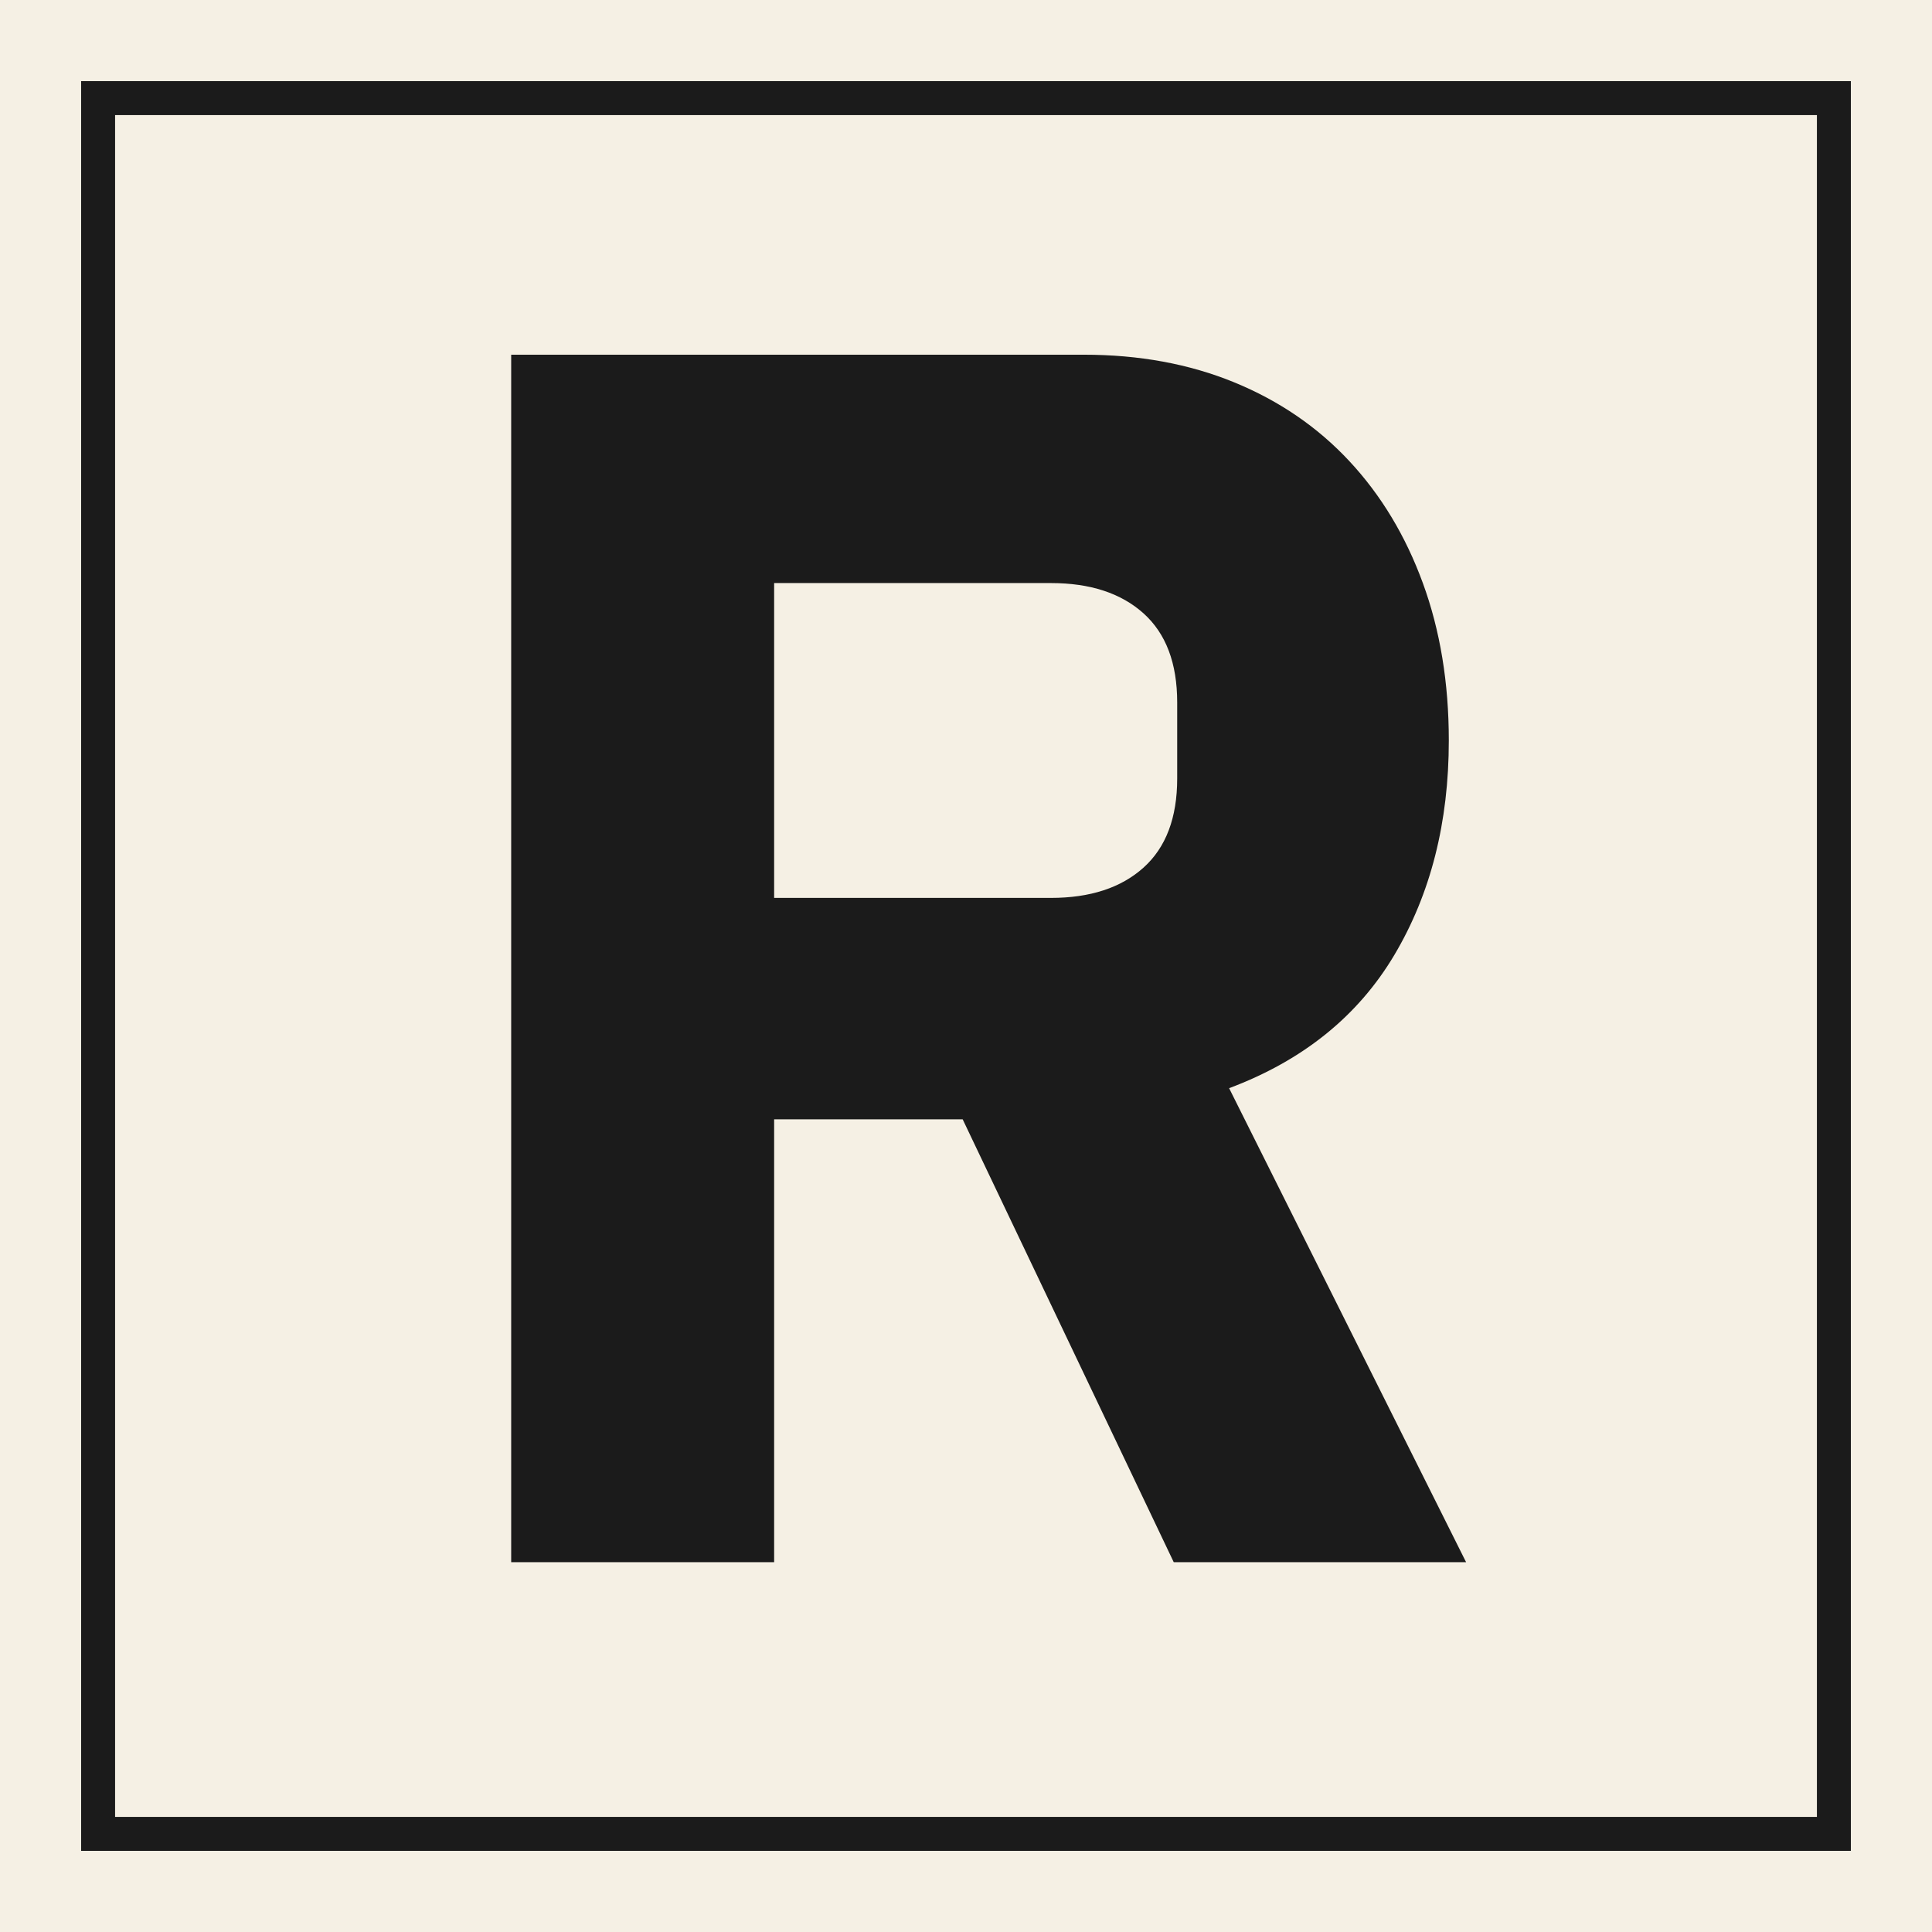
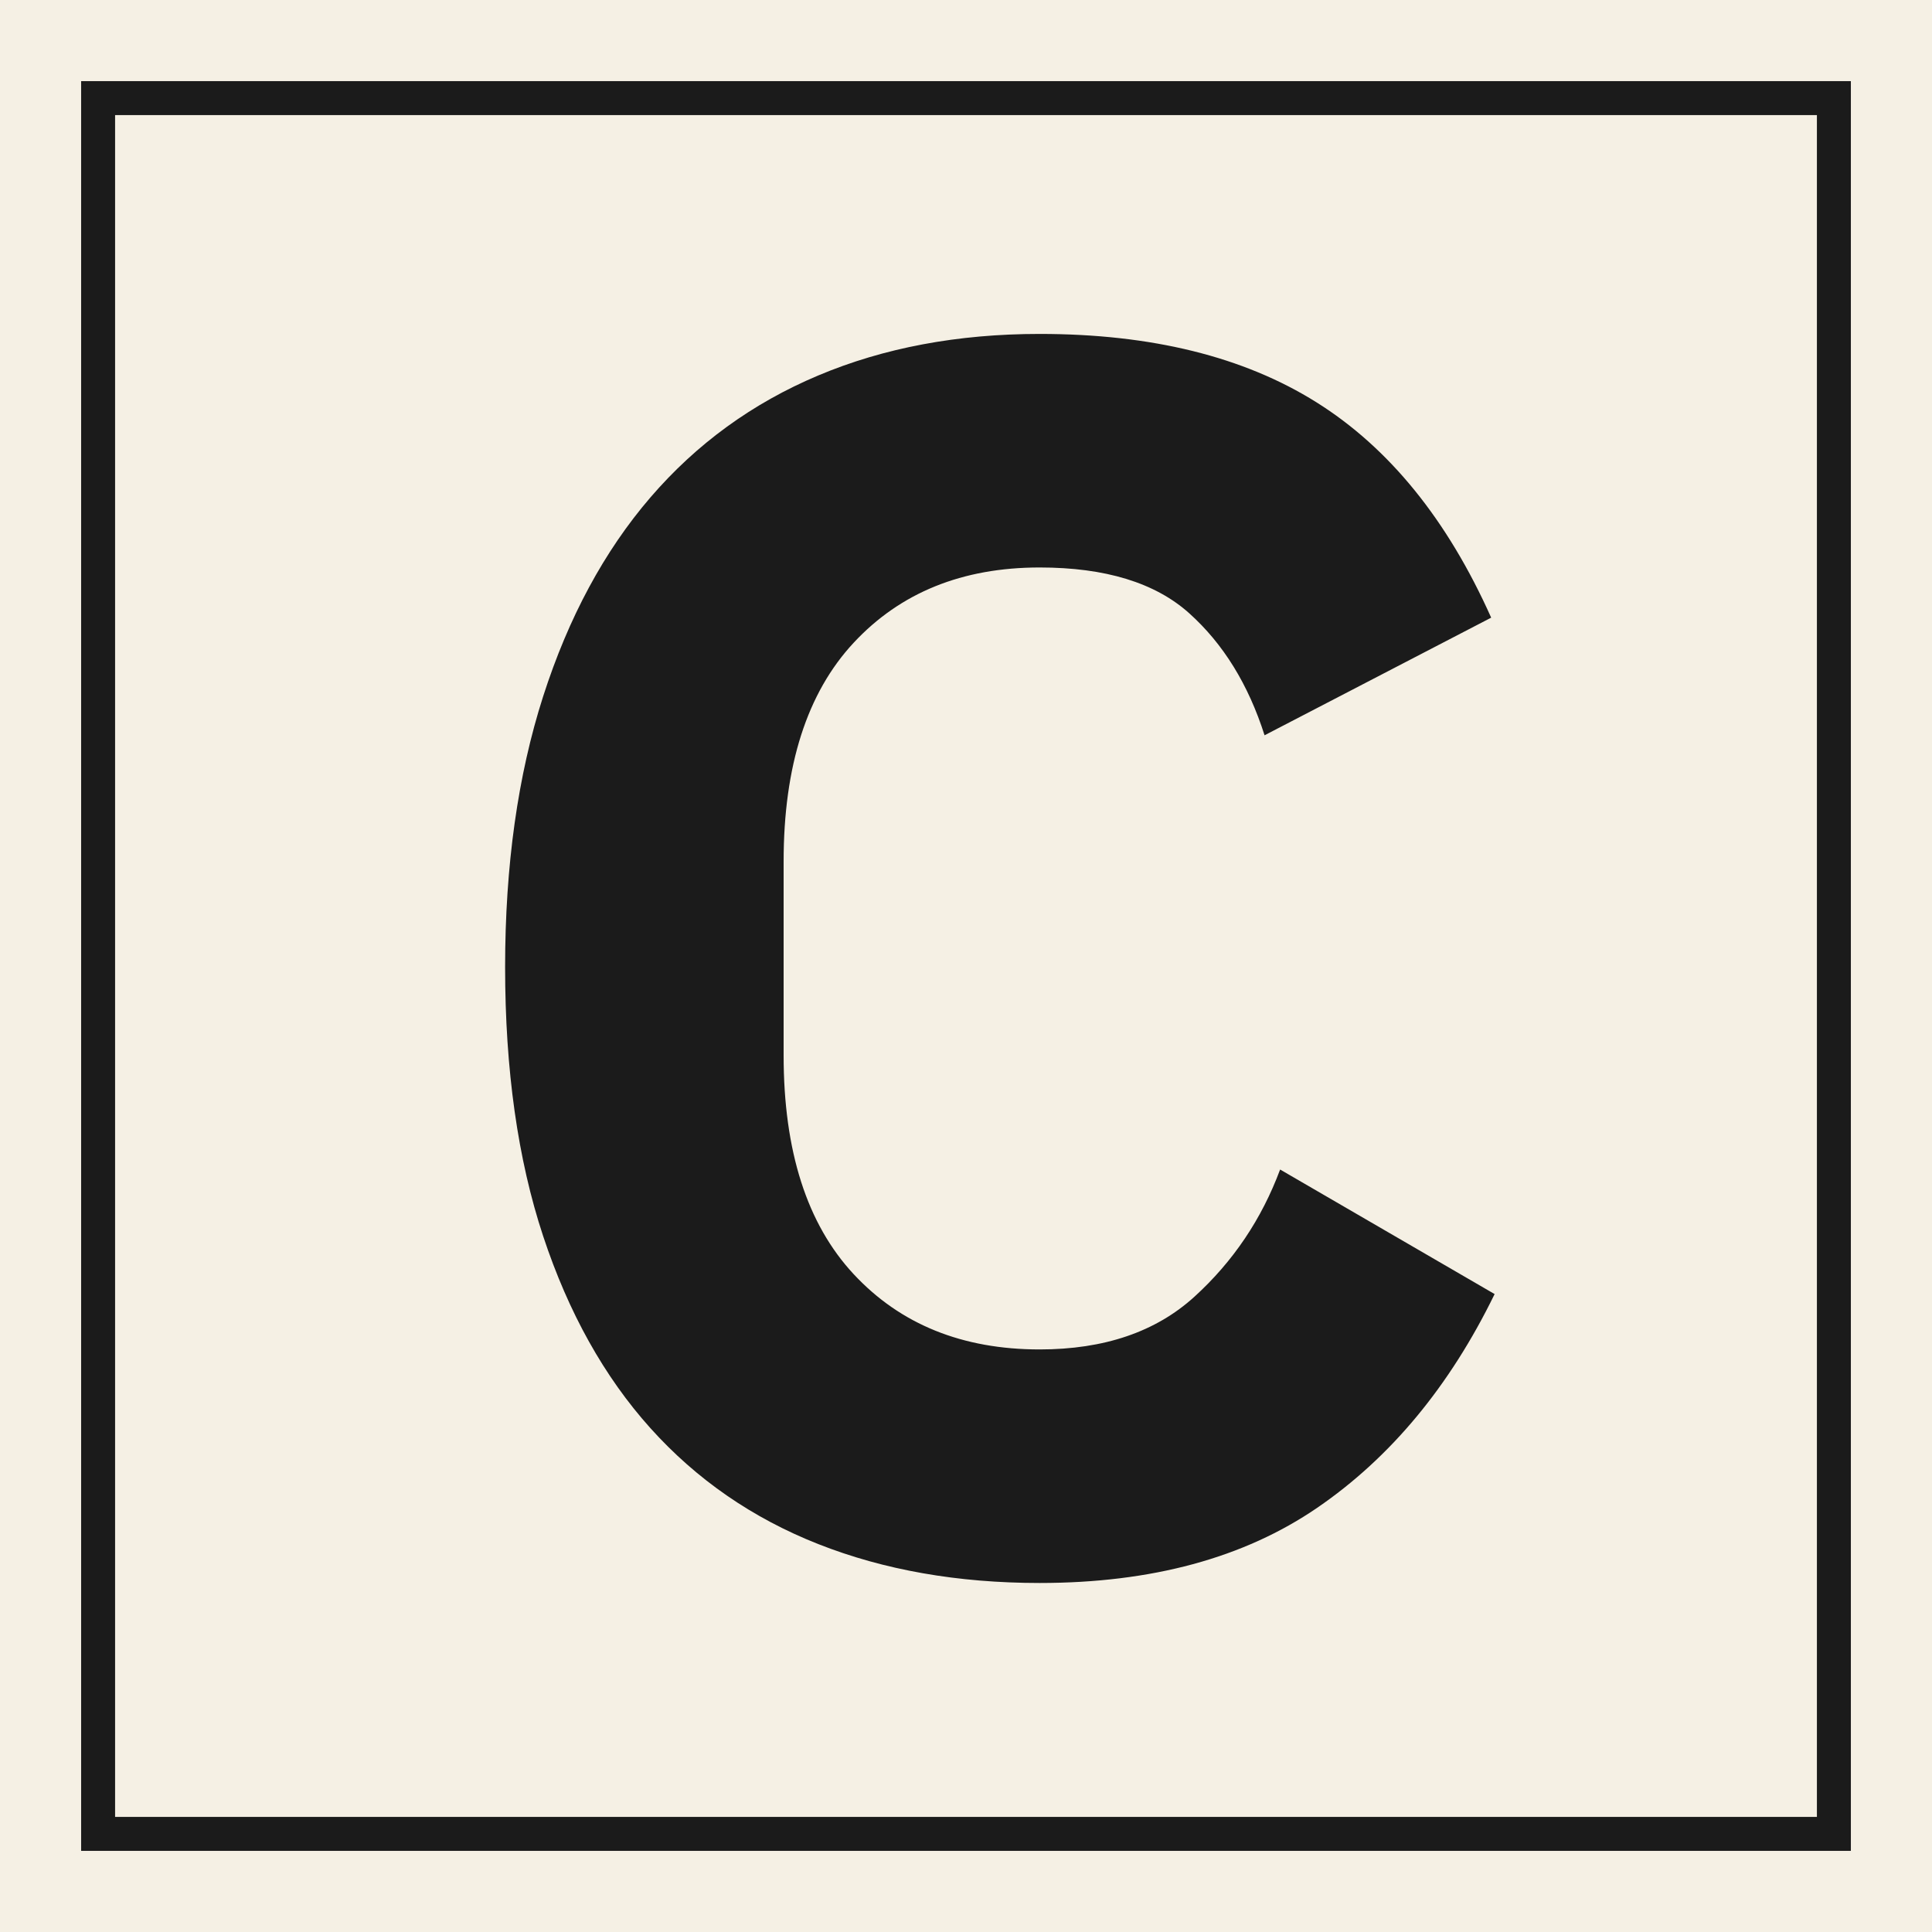
- <svg xmlns="http://www.w3.org/2000/svg" viewBox="0 0 512 512" width="512" height="512" role="img" aria-label="Repotory">
+ <svg xmlns="http://www.w3.org/2000/svg" viewBox="0 0 512 512" width="512" height="512" role="img" aria-label="Cinder">
  <rect width="512" height="512" fill="#F5F0E4" />
  <rect x="26" y="26" width="460" height="460" fill="none" stroke="#1B1B1B" stroke-width="9" />
  <g transform="translate(21.06 13.06) scale(0.941176)">
-     <path fill="#1B1B1B" fill-rule="nonzero" d="M195.6 426H121.56V86H282.79Q306.17 86 325.17 93.79Q344.17 101.59 357.56 115.96Q370.96 130.33 378.26 150.3Q385.57 170.27 385.57 194.62Q385.57 229.21 370.23 255.03Q354.88 280.84 323.71 292.53L390.44 426H308.12L248.69 301.3H195.6ZM273.54 238.95Q290.1 238.95 299.6 230.43Q309.09 221.9 309.09 205.34V183.91Q309.09 167.35 299.6 158.82Q290.1 150.3 273.54 150.3H195.6V238.95Z" />
+     <path fill="#1B1B1B" fill-rule="nonzero" d="M270.36 431.85Q235.78 431.85 208.01 420.89Q180.25 409.93 160.76 388.25Q141.28 366.57 130.56 334.18Q119.85 301.79 119.85 258.44Q119.85 215.57 130.56 182.2Q141.28 148.84 160.76 126.19Q180.25 103.54 208.01 91.85Q235.78 80.15 270.36 80.15Q317.61 80.15 348.3 99.4Q378.99 118.64 397.5 160.04L333.69 193.16Q326.87 171.73 312.5 158.82Q298.13 145.91 270.36 145.91Q237.73 145.91 218 167.1Q198.27 188.29 198.27 228.72V283.28Q198.27 323.71 218 344.9Q237.73 366.09 270.36 366.09Q297.64 366.09 313.96 351.23Q330.28 336.37 338.07 315.43L398.47 350.5Q379.47 389.47 348.54 410.66Q317.61 431.85 270.36 431.85Z" />
  </g>
</svg>
